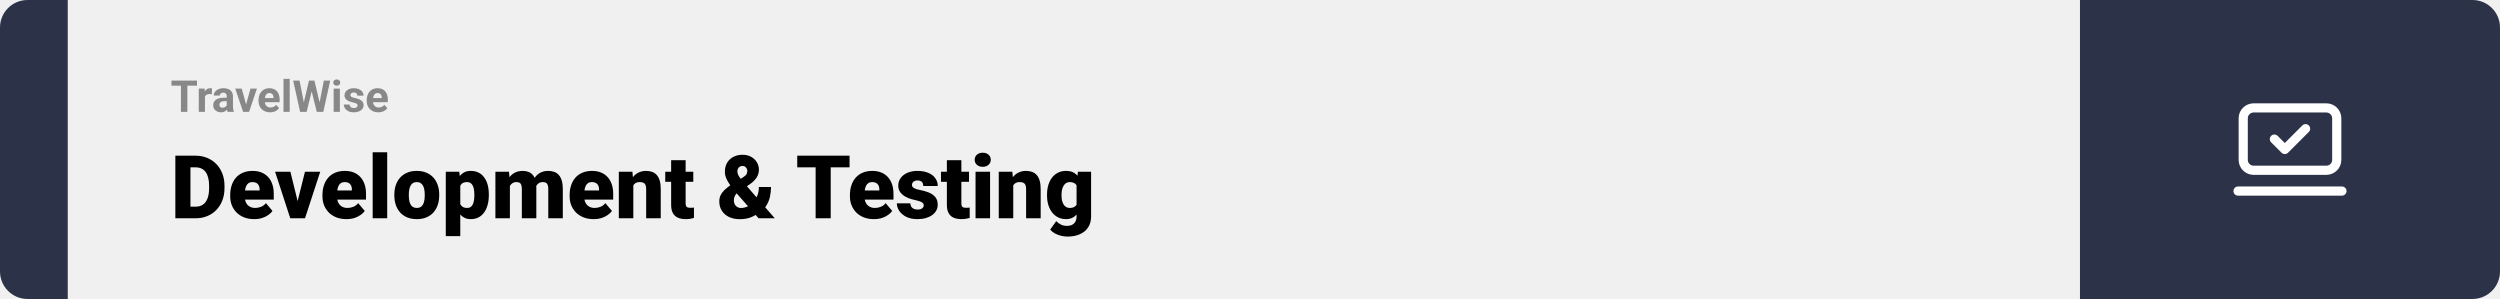
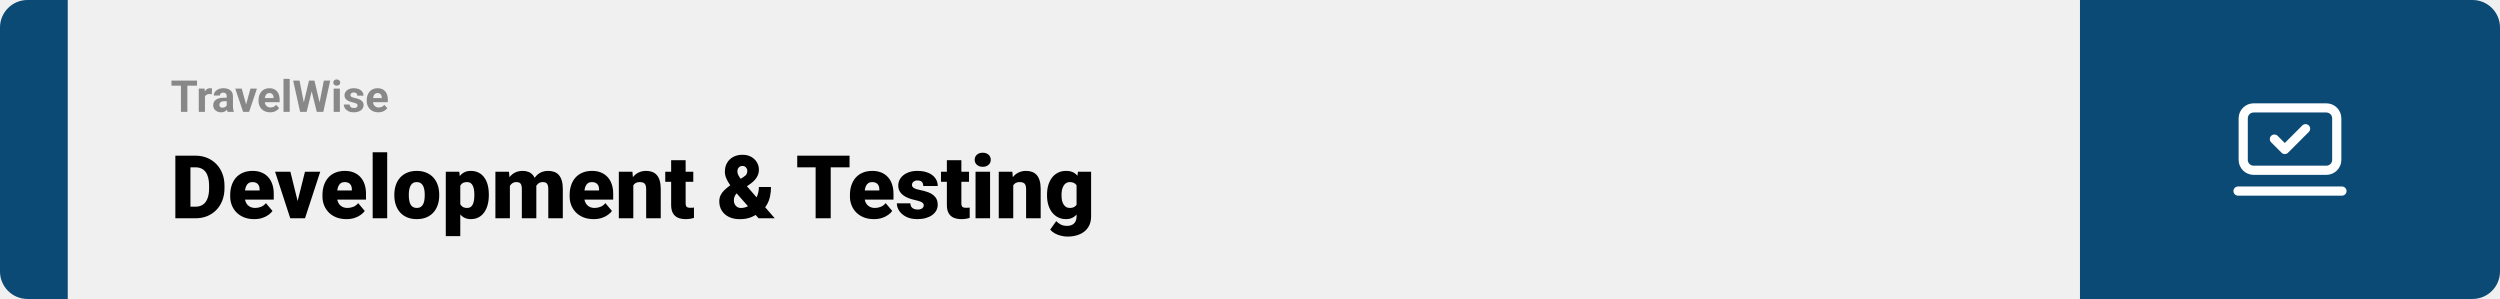
<svg xmlns="http://www.w3.org/2000/svg" width="1363" height="163" viewBox="0 0 1363 163" fill="none">
-   <path d="M0 15C0 6.716 6.716 0 15 0H37V163H15C6.716 163 0 156.284 0 148V15Z" fill="#2C3348" />
+   <path d="M0 15C0 6.716 6.716 0 15 0H37V163H15C6.716 163 0 156.284 0 148V15Z" fill="#0A4A75" />
  <rect width="1097" height="163" transform="translate(37)" fill="#F0F0F0" />
  <path d="M102.152 43.938V61H98.648V43.938H102.152ZM107.402 43.938V46.691H93.481V43.938H107.402ZM111.75 51.086V61H108.375V48.32H111.551L111.75 51.086ZM115.57 48.238L115.512 51.367C115.348 51.344 115.148 51.324 114.914 51.309C114.688 51.285 114.48 51.273 114.293 51.273C113.816 51.273 113.402 51.336 113.051 51.461C112.707 51.578 112.418 51.754 112.184 51.988C111.957 52.223 111.785 52.508 111.668 52.844C111.559 53.18 111.496 53.562 111.48 53.992L110.801 53.781C110.801 52.961 110.883 52.207 111.047 51.52C111.211 50.824 111.449 50.219 111.762 49.703C112.082 49.188 112.473 48.789 112.934 48.508C113.395 48.227 113.922 48.086 114.516 48.086C114.703 48.086 114.895 48.102 115.09 48.133C115.285 48.156 115.445 48.191 115.57 48.238ZM123.609 58.141V52.492C123.609 52.086 123.543 51.738 123.41 51.449C123.277 51.152 123.07 50.922 122.789 50.758C122.516 50.594 122.16 50.512 121.723 50.512C121.348 50.512 121.023 50.578 120.75 50.711C120.477 50.836 120.266 51.02 120.117 51.262C119.969 51.496 119.895 51.773 119.895 52.094H116.52C116.52 51.555 116.645 51.043 116.895 50.559C117.145 50.074 117.508 49.648 117.984 49.281C118.461 48.906 119.027 48.613 119.684 48.402C120.348 48.191 121.09 48.086 121.91 48.086C122.895 48.086 123.77 48.25 124.535 48.578C125.301 48.906 125.902 49.398 126.34 50.055C126.785 50.711 127.008 51.531 127.008 52.516V57.941C127.008 58.637 127.051 59.207 127.137 59.652C127.223 60.09 127.348 60.473 127.512 60.801V61H124.102C123.938 60.656 123.812 60.227 123.727 59.711C123.648 59.188 123.609 58.664 123.609 58.141ZM124.055 53.277L124.078 55.188H122.191C121.746 55.188 121.359 55.238 121.031 55.34C120.703 55.441 120.434 55.586 120.223 55.773C120.012 55.953 119.855 56.164 119.754 56.406C119.66 56.648 119.613 56.914 119.613 57.203C119.613 57.492 119.68 57.754 119.812 57.988C119.945 58.215 120.137 58.395 120.387 58.527C120.637 58.652 120.93 58.715 121.266 58.715C121.773 58.715 122.215 58.613 122.59 58.41C122.965 58.207 123.254 57.957 123.457 57.66C123.668 57.363 123.777 57.082 123.785 56.816L124.676 58.246C124.551 58.566 124.379 58.898 124.16 59.242C123.949 59.586 123.68 59.91 123.352 60.215C123.023 60.512 122.629 60.758 122.168 60.953C121.707 61.141 121.16 61.234 120.527 61.234C119.723 61.234 118.992 61.074 118.336 60.754C117.688 60.426 117.172 59.977 116.789 59.406C116.414 58.828 116.227 58.172 116.227 57.438C116.227 56.773 116.352 56.184 116.602 55.668C116.852 55.152 117.219 54.719 117.703 54.367C118.195 54.008 118.809 53.738 119.543 53.559C120.277 53.371 121.129 53.277 122.098 53.277H124.055ZM133.734 58.539L136.547 48.32H140.074L135.797 61H133.664L133.734 58.539ZM131.801 48.32L134.625 58.551L134.684 61H132.539L128.262 48.32H131.801ZM147.258 61.234C146.273 61.234 145.391 61.078 144.609 60.766C143.828 60.445 143.164 60.004 142.617 59.441C142.078 58.879 141.664 58.227 141.375 57.484C141.086 56.734 140.941 55.938 140.941 55.094V54.625C140.941 53.664 141.078 52.785 141.352 51.988C141.625 51.191 142.016 50.5 142.523 49.914C143.039 49.328 143.664 48.879 144.398 48.566C145.133 48.246 145.961 48.086 146.883 48.086C147.781 48.086 148.578 48.234 149.273 48.531C149.969 48.828 150.551 49.25 151.02 49.797C151.496 50.344 151.855 51 152.098 51.766C152.34 52.523 152.461 53.367 152.461 54.297V55.703H142.383V53.453H149.145V53.195C149.145 52.727 149.059 52.309 148.887 51.941C148.723 51.566 148.473 51.27 148.137 51.051C147.801 50.832 147.371 50.723 146.848 50.723C146.402 50.723 146.02 50.82 145.699 51.016C145.379 51.211 145.117 51.484 144.914 51.836C144.719 52.188 144.57 52.602 144.469 53.078C144.375 53.547 144.328 54.062 144.328 54.625V55.094C144.328 55.602 144.398 56.07 144.539 56.5C144.688 56.93 144.895 57.301 145.16 57.613C145.434 57.926 145.762 58.168 146.145 58.34C146.535 58.512 146.977 58.598 147.469 58.598C148.078 58.598 148.645 58.48 149.168 58.246C149.699 58.004 150.156 57.641 150.539 57.156L152.18 58.938C151.914 59.32 151.551 59.688 151.09 60.039C150.637 60.391 150.09 60.68 149.449 60.906C148.809 61.125 148.078 61.234 147.258 61.234ZM157.945 43V61H154.559V43H157.945ZM165.059 58.293L168.457 43.938H170.355L170.789 46.328L167.168 61H165.129L165.059 58.293ZM163.312 43.938L166.125 58.293L165.891 61H163.617L159.832 43.938H163.312ZM173.777 58.234L176.555 43.938H180.035L176.262 61H173.988L173.777 58.234ZM171.422 43.938L174.844 58.352L174.75 61H172.711L169.066 46.316L169.535 43.938H171.422ZM185.297 48.32V61H181.91V48.32H185.297ZM181.699 45.016C181.699 44.523 181.871 44.117 182.215 43.797C182.559 43.477 183.02 43.316 183.598 43.316C184.168 43.316 184.625 43.477 184.969 43.797C185.32 44.117 185.496 44.523 185.496 45.016C185.496 45.508 185.32 45.914 184.969 46.234C184.625 46.555 184.168 46.715 183.598 46.715C183.02 46.715 182.559 46.555 182.215 46.234C181.871 45.914 181.699 45.508 181.699 45.016ZM194.941 57.496C194.941 57.254 194.871 57.035 194.73 56.84C194.59 56.645 194.328 56.465 193.945 56.301C193.57 56.129 193.027 55.973 192.316 55.832C191.676 55.691 191.078 55.516 190.523 55.305C189.977 55.086 189.5 54.824 189.094 54.52C188.695 54.215 188.383 53.855 188.156 53.441C187.93 53.02 187.816 52.539 187.816 52C187.816 51.469 187.93 50.969 188.156 50.5C188.391 50.031 188.723 49.617 189.152 49.258C189.59 48.891 190.121 48.605 190.746 48.402C191.379 48.191 192.09 48.086 192.879 48.086C193.98 48.086 194.926 48.262 195.715 48.613C196.512 48.965 197.121 49.449 197.543 50.066C197.973 50.676 198.188 51.371 198.188 52.152H194.812C194.812 51.824 194.742 51.531 194.602 51.273C194.469 51.008 194.258 50.801 193.969 50.652C193.688 50.496 193.32 50.418 192.867 50.418C192.492 50.418 192.168 50.484 191.895 50.617C191.621 50.742 191.41 50.914 191.262 51.133C191.121 51.344 191.051 51.578 191.051 51.836C191.051 52.031 191.09 52.207 191.168 52.363C191.254 52.512 191.391 52.648 191.578 52.773C191.766 52.898 192.008 53.016 192.305 53.125C192.609 53.227 192.984 53.32 193.43 53.406C194.344 53.594 195.16 53.84 195.879 54.145C196.598 54.441 197.168 54.848 197.59 55.363C198.012 55.871 198.223 56.539 198.223 57.367C198.223 57.93 198.098 58.445 197.848 58.914C197.598 59.383 197.238 59.793 196.77 60.145C196.301 60.488 195.738 60.758 195.082 60.953C194.434 61.141 193.703 61.234 192.891 61.234C191.711 61.234 190.711 61.023 189.891 60.602C189.078 60.18 188.461 59.645 188.039 58.996C187.625 58.34 187.418 57.668 187.418 56.98H190.617C190.633 57.441 190.75 57.812 190.969 58.094C191.195 58.375 191.48 58.578 191.824 58.703C192.176 58.828 192.555 58.891 192.961 58.891C193.398 58.891 193.762 58.832 194.051 58.715C194.34 58.59 194.559 58.426 194.707 58.223C194.863 58.012 194.941 57.77 194.941 57.496ZM206.25 61.234C205.266 61.234 204.383 61.078 203.602 60.766C202.82 60.445 202.156 60.004 201.609 59.441C201.07 58.879 200.656 58.227 200.367 57.484C200.078 56.734 199.934 55.938 199.934 55.094V54.625C199.934 53.664 200.07 52.785 200.344 51.988C200.617 51.191 201.008 50.5 201.516 49.914C202.031 49.328 202.656 48.879 203.391 48.566C204.125 48.246 204.953 48.086 205.875 48.086C206.773 48.086 207.57 48.234 208.266 48.531C208.961 48.828 209.543 49.25 210.012 49.797C210.488 50.344 210.848 51 211.09 51.766C211.332 52.523 211.453 53.367 211.453 54.297V55.703H201.375V53.453H208.137V53.195C208.137 52.727 208.051 52.309 207.879 51.941C207.715 51.566 207.465 51.27 207.129 51.051C206.793 50.832 206.363 50.723 205.84 50.723C205.395 50.723 205.012 50.82 204.691 51.016C204.371 51.211 204.109 51.484 203.906 51.836C203.711 52.188 203.562 52.602 203.461 53.078C203.367 53.547 203.32 54.062 203.32 54.625V55.094C203.32 55.602 203.391 56.07 203.531 56.5C203.68 56.93 203.887 57.301 204.152 57.613C204.426 57.926 204.754 58.168 205.137 58.34C205.527 58.512 205.969 58.598 206.461 58.598C207.07 58.598 207.637 58.48 208.16 58.246C208.691 58.004 209.148 57.641 209.531 57.156L211.172 58.938C210.906 59.32 210.543 59.688 210.082 60.039C209.629 60.391 209.082 60.68 208.441 60.906C207.801 61.125 207.07 61.234 206.25 61.234Z" fill="#888888" />
  <path d="M106.688 119H99.117L99.164 112.672H106.688C108.25 112.672 109.57 112.297 110.648 111.547C111.742 110.797 112.57 109.68 113.133 108.195C113.711 106.695 114 104.852 114 102.664V101.188C114 99.547 113.836 98.109 113.508 96.875C113.195 95.625 112.727 94.586 112.102 93.758C111.477 92.914 110.695 92.281 109.758 91.859C108.836 91.438 107.773 91.227 106.57 91.227H98.977V84.875H106.57C108.883 84.875 111 85.273 112.922 86.07C114.859 86.852 116.531 87.977 117.938 89.445C119.359 90.898 120.453 92.625 121.219 94.625C122 96.609 122.391 98.812 122.391 101.234V102.664C122.391 105.07 122 107.273 121.219 109.273C120.453 111.273 119.367 113 117.961 114.453C116.555 115.906 114.891 117.031 112.969 117.828C111.062 118.609 108.969 119 106.688 119ZM103.828 84.875V119H95.602V84.875H103.828ZM138.586 119.469C136.523 119.469 134.68 119.148 133.055 118.508C131.43 117.852 130.055 116.953 128.93 115.812C127.82 114.672 126.969 113.359 126.375 111.875C125.797 110.391 125.508 108.82 125.508 107.164V106.273C125.508 104.414 125.766 102.695 126.281 101.117C126.797 99.523 127.562 98.133 128.578 96.945C129.594 95.758 130.867 94.836 132.398 94.18C133.93 93.508 135.711 93.172 137.742 93.172C139.539 93.172 141.148 93.461 142.57 94.039C143.992 94.617 145.195 95.445 146.18 96.523C147.18 97.602 147.938 98.906 148.453 100.438C148.984 101.969 149.25 103.688 149.25 105.594V108.805H128.531V103.859H141.539V103.25C141.555 102.406 141.406 101.688 141.094 101.094C140.797 100.5 140.359 100.047 139.781 99.734C139.203 99.422 138.5 99.266 137.672 99.266C136.812 99.266 136.102 99.453 135.539 99.828C134.992 100.203 134.562 100.719 134.25 101.375C133.953 102.016 133.742 102.758 133.617 103.602C133.492 104.445 133.43 105.336 133.43 106.273V107.164C133.43 108.102 133.555 108.953 133.805 109.719C134.07 110.484 134.445 111.141 134.93 111.688C135.43 112.219 136.023 112.633 136.711 112.93C137.414 113.227 138.211 113.375 139.102 113.375C140.18 113.375 141.242 113.172 142.289 112.766C143.336 112.359 144.234 111.688 144.984 110.75L148.57 115.016C148.055 115.75 147.32 116.461 146.367 117.148C145.43 117.836 144.305 118.398 142.992 118.836C141.68 119.258 140.211 119.469 138.586 119.469ZM161.273 113.586L166.266 93.641H174.586L166.289 119H161.367L161.273 113.586ZM158.32 93.641L163.242 113.586L163.195 119H158.25L149.977 93.641H158.32ZM188.883 119.469C186.82 119.469 184.977 119.148 183.352 118.508C181.727 117.852 180.352 116.953 179.227 115.812C178.117 114.672 177.266 113.359 176.672 111.875C176.094 110.391 175.805 108.82 175.805 107.164V106.273C175.805 104.414 176.062 102.695 176.578 101.117C177.094 99.523 177.859 98.133 178.875 96.945C179.891 95.758 181.164 94.836 182.695 94.18C184.227 93.508 186.008 93.172 188.039 93.172C189.836 93.172 191.445 93.461 192.867 94.039C194.289 94.617 195.492 95.445 196.477 96.523C197.477 97.602 198.234 98.906 198.75 100.438C199.281 101.969 199.547 103.688 199.547 105.594V108.805H178.828V103.859H191.836V103.25C191.852 102.406 191.703 101.688 191.391 101.094C191.094 100.5 190.656 100.047 190.078 99.734C189.5 99.422 188.797 99.266 187.969 99.266C187.109 99.266 186.398 99.453 185.836 99.828C185.289 100.203 184.859 100.719 184.547 101.375C184.25 102.016 184.039 102.758 183.914 103.602C183.789 104.445 183.727 105.336 183.727 106.273V107.164C183.727 108.102 183.852 108.953 184.102 109.719C184.367 110.484 184.742 111.141 185.227 111.688C185.727 112.219 186.32 112.633 187.008 112.93C187.711 113.227 188.508 113.375 189.398 113.375C190.477 113.375 191.539 113.172 192.586 112.766C193.633 112.359 194.531 111.688 195.281 110.75L198.867 115.016C198.352 115.75 197.617 116.461 196.664 117.148C195.727 117.836 194.602 118.398 193.289 118.836C191.977 119.258 190.508 119.469 188.883 119.469ZM211.102 83V119H203.18V83H211.102ZM214.992 106.578V106.086C214.992 104.227 215.258 102.516 215.789 100.953C216.32 99.375 217.102 98.008 218.133 96.852C219.164 95.695 220.438 94.797 221.953 94.156C223.469 93.5 225.219 93.172 227.203 93.172C229.203 93.172 230.961 93.5 232.477 94.156C234.008 94.797 235.289 95.695 236.32 96.852C237.352 98.008 238.133 99.375 238.664 100.953C239.195 102.516 239.461 104.227 239.461 106.086V106.578C239.461 108.422 239.195 110.133 238.664 111.711C238.133 113.273 237.352 114.641 236.32 115.812C235.289 116.969 234.016 117.867 232.5 118.508C230.984 119.148 229.234 119.469 227.25 119.469C225.266 119.469 223.508 119.148 221.977 118.508C220.445 117.867 219.164 116.969 218.133 115.812C217.102 114.641 216.32 113.273 215.789 111.711C215.258 110.133 214.992 108.422 214.992 106.578ZM222.891 106.086V106.578C222.891 107.531 222.961 108.422 223.102 109.25C223.242 110.078 223.477 110.805 223.805 111.43C224.133 112.039 224.578 112.516 225.141 112.859C225.703 113.203 226.406 113.375 227.25 113.375C228.078 113.375 228.766 113.203 229.312 112.859C229.875 112.516 230.32 112.039 230.648 111.43C230.977 110.805 231.211 110.078 231.352 109.25C231.492 108.422 231.562 107.531 231.562 106.578V106.086C231.562 105.164 231.492 104.297 231.352 103.484C231.211 102.656 230.977 101.93 230.648 101.305C230.32 100.664 229.875 100.164 229.312 99.805C228.75 99.445 228.047 99.266 227.203 99.266C226.375 99.266 225.68 99.445 225.117 99.805C224.57 100.164 224.133 100.664 223.805 101.305C223.477 101.93 223.242 102.656 223.102 103.484C222.961 104.297 222.891 105.164 222.891 106.086ZM250.945 98.516V128.75H243.047V93.641H250.406L250.945 98.516ZM266.508 106.016V106.508C266.508 108.352 266.297 110.062 265.875 111.641C265.453 113.219 264.828 114.594 264 115.766C263.172 116.938 262.141 117.852 260.906 118.508C259.688 119.148 258.273 119.469 256.664 119.469C255.148 119.469 253.844 119.133 252.75 118.461C251.656 117.789 250.742 116.859 250.008 115.672C249.273 114.484 248.68 113.125 248.227 111.594C247.773 110.062 247.414 108.445 247.148 106.742V106.109C247.414 104.281 247.773 102.586 248.227 101.023C248.68 99.445 249.273 98.07 250.008 96.898C250.742 95.727 251.648 94.812 252.727 94.156C253.82 93.5 255.125 93.172 256.641 93.172C258.25 93.172 259.664 93.477 260.883 94.086C262.117 94.695 263.148 95.57 263.977 96.711C264.82 97.836 265.453 99.188 265.875 100.766C266.297 102.344 266.508 104.094 266.508 106.016ZM258.609 106.508V106.016C258.609 105.031 258.539 104.133 258.398 103.32C258.258 102.492 258.031 101.773 257.719 101.164C257.422 100.555 257.023 100.086 256.523 99.758C256.023 99.43 255.406 99.266 254.672 99.266C253.828 99.266 253.117 99.398 252.539 99.664C251.977 99.914 251.523 100.305 251.18 100.836C250.852 101.352 250.617 102 250.477 102.781C250.352 103.547 250.297 104.445 250.312 105.477V107.398C250.281 108.586 250.398 109.633 250.664 110.539C250.93 111.43 251.391 112.125 252.047 112.625C252.703 113.125 253.594 113.375 254.719 113.375C255.469 113.375 256.094 113.203 256.594 112.859C257.094 112.5 257.492 112.008 257.789 111.383C258.086 110.742 258.297 110.008 258.422 109.18C258.547 108.352 258.609 107.461 258.609 106.508ZM277.992 99.008V119H270.094V93.641H277.5L277.992 99.008ZM277.031 105.453L275.227 105.5C275.227 103.719 275.438 102.078 275.859 100.578C276.281 99.078 276.906 97.773 277.734 96.664C278.562 95.555 279.578 94.695 280.781 94.086C282 93.477 283.406 93.172 285 93.172C286.109 93.172 287.117 93.344 288.023 93.688C288.93 94.016 289.711 94.539 290.367 95.258C291.023 95.961 291.523 96.883 291.867 98.023C292.227 99.148 292.406 100.5 292.406 102.078V119H284.508V103.086C284.508 102.008 284.383 101.195 284.133 100.648C283.898 100.102 283.555 99.734 283.102 99.547C282.648 99.359 282.094 99.266 281.438 99.266C280.75 99.266 280.133 99.422 279.586 99.734C279.039 100.047 278.57 100.484 278.18 101.047C277.805 101.594 277.516 102.242 277.312 102.992C277.125 103.742 277.031 104.562 277.031 105.453ZM291.516 105.453L289.312 105.5C289.312 103.719 289.508 102.078 289.898 100.578C290.305 99.078 290.906 97.773 291.703 96.664C292.516 95.555 293.523 94.695 294.727 94.086C295.93 93.477 297.328 93.172 298.922 93.172C300.078 93.172 301.141 93.344 302.109 93.688C303.078 94.031 303.914 94.586 304.617 95.352C305.32 96.117 305.867 97.133 306.258 98.398C306.648 99.648 306.844 101.195 306.844 103.039V119H298.922V103.039C298.922 101.992 298.797 101.203 298.547 100.672C298.312 100.125 297.969 99.758 297.516 99.57C297.062 99.367 296.523 99.266 295.898 99.266C295.148 99.266 294.5 99.422 293.953 99.734C293.406 100.047 292.945 100.484 292.57 101.047C292.211 101.594 291.945 102.242 291.773 102.992C291.602 103.742 291.516 104.562 291.516 105.453ZM323.648 119.469C321.586 119.469 319.742 119.148 318.117 118.508C316.492 117.852 315.117 116.953 313.992 115.812C312.883 114.672 312.031 113.359 311.438 111.875C310.859 110.391 310.57 108.82 310.57 107.164V106.273C310.57 104.414 310.828 102.695 311.344 101.117C311.859 99.523 312.625 98.133 313.641 96.945C314.656 95.758 315.93 94.836 317.461 94.18C318.992 93.508 320.773 93.172 322.805 93.172C324.602 93.172 326.211 93.461 327.633 94.039C329.055 94.617 330.258 95.445 331.242 96.523C332.242 97.602 333 98.906 333.516 100.438C334.047 101.969 334.312 103.688 334.312 105.594V108.805H313.594V103.859H326.602V103.25C326.617 102.406 326.469 101.688 326.156 101.094C325.859 100.5 325.422 100.047 324.844 99.734C324.266 99.422 323.562 99.266 322.734 99.266C321.875 99.266 321.164 99.453 320.602 99.828C320.055 100.203 319.625 100.719 319.312 101.375C319.016 102.016 318.805 102.758 318.68 103.602C318.555 104.445 318.492 105.336 318.492 106.273V107.164C318.492 108.102 318.617 108.953 318.867 109.719C319.133 110.484 319.508 111.141 319.992 111.688C320.492 112.219 321.086 112.633 321.773 112.93C322.477 113.227 323.273 113.375 324.164 113.375C325.242 113.375 326.305 113.172 327.352 112.766C328.398 112.359 329.297 111.688 330.047 110.75L333.633 115.016C333.117 115.75 332.383 116.461 331.43 117.148C330.492 117.836 329.367 118.398 328.055 118.836C326.742 119.258 325.273 119.469 323.648 119.469ZM345.281 99.055V119H337.383V93.641H344.789L345.281 99.055ZM344.344 105.453L342.492 105.5C342.492 103.562 342.727 101.836 343.195 100.32C343.664 98.789 344.328 97.492 345.188 96.43C346.047 95.367 347.07 94.562 348.258 94.016C349.461 93.453 350.797 93.172 352.266 93.172C353.438 93.172 354.508 93.344 355.477 93.688C356.461 94.031 357.305 94.586 358.008 95.352C358.727 96.117 359.273 97.133 359.648 98.398C360.039 99.648 360.234 101.195 360.234 103.039V119H352.289V103.016C352.289 102 352.148 101.227 351.867 100.695C351.586 100.148 351.18 99.773 350.648 99.57C350.117 99.367 349.469 99.266 348.703 99.266C347.891 99.266 347.203 99.422 346.641 99.734C346.078 100.047 345.625 100.484 345.281 101.047C344.953 101.594 344.711 102.242 344.555 102.992C344.414 103.742 344.344 104.562 344.344 105.453ZM377.977 93.641V99.125H362.695V93.641H377.977ZM365.906 87.336H373.805V110.727C373.805 111.398 373.883 111.922 374.039 112.297C374.195 112.656 374.461 112.914 374.836 113.07C375.227 113.211 375.742 113.281 376.383 113.281C376.836 113.281 377.211 113.273 377.508 113.258C377.805 113.227 378.086 113.188 378.352 113.141V118.789C377.68 119.008 376.977 119.172 376.242 119.281C375.508 119.406 374.727 119.469 373.898 119.469C372.211 119.469 370.766 119.203 369.562 118.672C368.375 118.141 367.469 117.305 366.844 116.164C366.219 115.023 365.906 113.539 365.906 111.711V87.336ZM398.062 101.07L405.305 96.547C406.273 95.922 406.867 95.336 407.086 94.789C407.32 94.227 407.438 93.68 407.438 93.148C407.438 92.508 407.203 91.906 406.734 91.344C406.281 90.766 405.641 90.477 404.812 90.477C404.203 90.477 403.688 90.617 403.266 90.898C402.859 91.164 402.547 91.523 402.328 91.977C402.125 92.43 402.023 92.938 402.023 93.5C402.023 94.203 402.219 94.914 402.609 95.633C403 96.352 403.516 97.109 404.156 97.906C404.812 98.703 405.539 99.578 406.336 100.531L422.391 119H413.578L400.5 104.141C399.422 102.766 398.484 101.5 397.688 100.344C396.906 99.188 396.297 98.062 395.859 96.969C395.422 95.875 395.203 94.75 395.203 93.594C395.203 91.797 395.594 90.211 396.375 88.836C397.172 87.445 398.289 86.359 399.727 85.578C401.18 84.781 402.883 84.383 404.836 84.383C406.648 84.383 408.219 84.758 409.547 85.508C410.891 86.258 411.93 87.258 412.664 88.508C413.398 89.742 413.766 91.102 413.766 92.586C413.766 93.617 413.57 94.594 413.18 95.516C412.789 96.438 412.25 97.281 411.562 98.047C410.891 98.812 410.117 99.508 409.242 100.133L401.414 105.594C401.102 105.984 400.844 106.383 400.641 106.789C400.453 107.18 400.312 107.578 400.219 107.984C400.141 108.391 400.102 108.828 400.102 109.297C400.102 110.109 400.273 110.828 400.617 111.453C400.961 112.062 401.414 112.539 401.977 112.883C402.555 113.227 403.18 113.398 403.852 113.398C405.117 113.398 406.336 113.125 407.508 112.578C408.695 112.016 409.758 111.227 410.695 110.211C411.633 109.195 412.375 107.984 412.922 106.578C413.469 105.172 413.742 103.625 413.742 101.938H420.352C420.352 103.781 420.164 105.539 419.789 107.211C419.43 108.867 418.828 110.398 417.984 111.805C417.156 113.211 416.039 114.445 414.633 115.508C414.555 115.555 414.406 115.648 414.188 115.789C413.984 115.914 413.836 116 413.742 116.047C412.102 117.219 410.484 118.086 408.891 118.648C407.297 119.211 405.438 119.492 403.312 119.492C401.016 119.492 399.031 119.078 397.359 118.25C395.703 117.422 394.422 116.281 393.516 114.828C392.609 113.375 392.156 111.711 392.156 109.836C392.156 108.508 392.406 107.352 392.906 106.367C393.406 105.367 394.102 104.445 394.992 103.602C395.883 102.758 396.906 101.914 398.062 101.07ZM452.906 84.875V119H444.68V84.875H452.906ZM463.172 84.875V91.227H434.648V84.875H463.172ZM476.461 119.469C474.398 119.469 472.555 119.148 470.93 118.508C469.305 117.852 467.93 116.953 466.805 115.812C465.695 114.672 464.844 113.359 464.25 111.875C463.672 110.391 463.383 108.82 463.383 107.164V106.273C463.383 104.414 463.641 102.695 464.156 101.117C464.672 99.523 465.438 98.133 466.453 96.945C467.469 95.758 468.742 94.836 470.273 94.18C471.805 93.508 473.586 93.172 475.617 93.172C477.414 93.172 479.023 93.461 480.445 94.039C481.867 94.617 483.07 95.445 484.055 96.523C485.055 97.602 485.812 98.906 486.328 100.438C486.859 101.969 487.125 103.688 487.125 105.594V108.805H466.406V103.859H479.414V103.25C479.43 102.406 479.281 101.688 478.969 101.094C478.672 100.5 478.234 100.047 477.656 99.734C477.078 99.422 476.375 99.266 475.547 99.266C474.688 99.266 473.977 99.453 473.414 99.828C472.867 100.203 472.438 100.719 472.125 101.375C471.828 102.016 471.617 102.758 471.492 103.602C471.367 104.445 471.305 105.336 471.305 106.273V107.164C471.305 108.102 471.43 108.953 471.68 109.719C471.945 110.484 472.32 111.141 472.805 111.688C473.305 112.219 473.898 112.633 474.586 112.93C475.289 113.227 476.086 113.375 476.977 113.375C478.055 113.375 479.117 113.172 480.164 112.766C481.211 112.359 482.109 111.688 482.859 110.75L486.445 115.016C485.93 115.75 485.195 116.461 484.242 117.148C483.305 117.836 482.18 118.398 480.867 118.836C479.555 119.258 478.086 119.469 476.461 119.469ZM503.625 111.875C503.625 111.438 503.477 111.062 503.18 110.75C502.898 110.422 502.398 110.125 501.68 109.859C500.961 109.578 499.953 109.297 498.656 109.016C497.422 108.75 496.258 108.398 495.164 107.961C494.086 107.523 493.141 106.992 492.328 106.367C491.516 105.742 490.875 105 490.406 104.141C489.953 103.281 489.727 102.297 489.727 101.188C489.727 100.109 489.953 99.094 490.406 98.141C490.875 97.172 491.555 96.32 492.445 95.586C493.352 94.836 494.453 94.25 495.75 93.828C497.047 93.391 498.523 93.172 500.18 93.172C502.461 93.172 504.43 93.523 506.086 94.227C507.742 94.914 509.016 95.883 509.906 97.133C510.812 98.367 511.266 99.797 511.266 101.422H503.367C503.367 100.781 503.258 100.234 503.039 99.781C502.836 99.328 502.5 98.984 502.031 98.75C501.562 98.5 500.938 98.375 500.156 98.375C499.609 98.375 499.109 98.477 498.656 98.68C498.219 98.883 497.867 99.164 497.602 99.523C497.336 99.883 497.203 100.305 497.203 100.789C497.203 101.133 497.281 101.445 497.438 101.727C497.609 101.992 497.867 102.242 498.211 102.477C498.555 102.695 498.992 102.898 499.523 103.086C500.055 103.258 500.695 103.414 501.445 103.555C503.148 103.867 504.742 104.312 506.227 104.891C507.711 105.469 508.914 106.289 509.836 107.352C510.773 108.414 511.242 109.844 511.242 111.641C511.242 112.766 510.984 113.805 510.469 114.758C509.953 115.695 509.211 116.523 508.242 117.242C507.273 117.945 506.109 118.492 504.75 118.883C503.391 119.273 501.859 119.469 500.156 119.469C497.734 119.469 495.688 119.039 494.016 118.18C492.344 117.305 491.078 116.211 490.219 114.898C489.375 113.57 488.953 112.227 488.953 110.867H496.312C496.344 111.648 496.531 112.289 496.875 112.789C497.234 113.289 497.711 113.656 498.305 113.891C498.898 114.125 499.586 114.242 500.367 114.242C501.086 114.242 501.68 114.141 502.148 113.938C502.633 113.734 503 113.461 503.25 113.117C503.5 112.758 503.625 112.344 503.625 111.875ZM528.305 93.641V99.125H513.023V93.641H528.305ZM516.234 87.336H524.133V110.727C524.133 111.398 524.211 111.922 524.367 112.297C524.523 112.656 524.789 112.914 525.164 113.07C525.555 113.211 526.07 113.281 526.711 113.281C527.164 113.281 527.539 113.273 527.836 113.258C528.133 113.227 528.414 113.188 528.68 113.141V118.789C528.008 119.008 527.305 119.172 526.57 119.281C525.836 119.406 525.055 119.469 524.227 119.469C522.539 119.469 521.094 119.203 519.891 118.672C518.703 118.141 517.797 117.305 517.172 116.164C516.547 115.023 516.234 113.539 516.234 111.711V87.336ZM539.789 93.641V119H531.867V93.641H539.789ZM531.398 87.102C531.398 85.977 531.805 85.055 532.617 84.336C533.43 83.617 534.484 83.258 535.781 83.258C537.078 83.258 538.133 83.617 538.945 84.336C539.758 85.055 540.164 85.977 540.164 87.102C540.164 88.227 539.758 89.148 538.945 89.867C538.133 90.586 537.078 90.945 535.781 90.945C534.484 90.945 533.43 90.586 532.617 89.867C531.805 89.148 531.398 88.227 531.398 87.102ZM552.422 99.055V119H544.523V93.641H551.93L552.422 99.055ZM551.484 105.453L549.633 105.5C549.633 103.562 549.867 101.836 550.336 100.32C550.805 98.789 551.469 97.492 552.328 96.43C553.188 95.367 554.211 94.562 555.398 94.016C556.602 93.453 557.938 93.172 559.406 93.172C560.578 93.172 561.648 93.344 562.617 93.688C563.602 94.031 564.445 94.586 565.148 95.352C565.867 96.117 566.414 97.133 566.789 98.398C567.18 99.648 567.375 101.195 567.375 103.039V119H559.43V103.016C559.43 102 559.289 101.227 559.008 100.695C558.727 100.148 558.32 99.773 557.789 99.57C557.258 99.367 556.609 99.266 555.844 99.266C555.031 99.266 554.344 99.422 553.781 99.734C553.219 100.047 552.766 100.484 552.422 101.047C552.094 101.594 551.852 102.242 551.695 102.992C551.555 103.742 551.484 104.562 551.484 105.453ZM587.695 93.641H594.867V118.016C594.867 120.359 594.328 122.344 593.25 123.969C592.172 125.609 590.664 126.852 588.727 127.695C586.805 128.555 584.555 128.984 581.977 128.984C580.836 128.984 579.672 128.836 578.484 128.539C577.297 128.258 576.188 127.836 575.156 127.273C574.125 126.711 573.258 126.016 572.555 125.188L575.859 120.547C576.5 121.266 577.305 121.875 578.273 122.375C579.242 122.891 580.383 123.148 581.695 123.148C582.836 123.148 583.789 122.945 584.555 122.539C585.336 122.133 585.93 121.539 586.336 120.758C586.742 119.992 586.945 119.062 586.945 117.969V99.641L587.695 93.641ZM570.844 106.625V106.133C570.844 104.211 571.078 102.461 571.547 100.883C572.031 99.289 572.719 97.922 573.609 96.781C574.516 95.625 575.609 94.734 576.891 94.109C578.172 93.484 579.617 93.172 581.227 93.172C582.961 93.172 584.383 93.508 585.492 94.18C586.617 94.836 587.516 95.758 588.188 96.945C588.875 98.133 589.406 99.523 589.781 101.117C590.172 102.695 590.5 104.398 590.766 106.227V106.812C590.5 108.531 590.133 110.156 589.664 111.688C589.211 113.203 588.617 114.547 587.883 115.719C587.148 116.891 586.227 117.812 585.117 118.484C584.023 119.141 582.711 119.469 581.18 119.469C579.586 119.469 578.148 119.148 576.867 118.508C575.602 117.867 574.516 116.969 573.609 115.812C572.719 114.656 572.031 113.297 571.547 111.734C571.078 110.172 570.844 108.469 570.844 106.625ZM578.742 106.133V106.625C578.742 107.578 578.828 108.461 579 109.273C579.188 110.086 579.469 110.805 579.844 111.43C580.219 112.039 580.68 112.516 581.227 112.859C581.789 113.203 582.445 113.375 583.195 113.375C584.336 113.375 585.258 113.133 585.961 112.648C586.664 112.164 587.172 111.477 587.484 110.586C587.797 109.695 587.93 108.648 587.883 107.445V105.594C587.914 104.562 587.844 103.656 587.672 102.875C587.5 102.078 587.227 101.414 586.852 100.883C586.492 100.352 586.008 99.953 585.398 99.688C584.805 99.406 584.086 99.266 583.242 99.266C582.508 99.266 581.859 99.438 581.297 99.781C580.734 100.125 580.266 100.609 579.891 101.234C579.516 101.844 579.227 102.57 579.023 103.414C578.836 104.242 578.742 105.148 578.742 106.133Z" fill="black" />
-   <path d="M1134 0H1348C1356.28 0 1363 6.716 1363 15V148C1363 156.284 1356.28 163 1348 163H1134V0Z" fill="#2C3348" />
+   <path d="M1134 0H1348C1356.28 0 1363 6.716 1363 15V148C1363 156.284 1356.28 163 1348 163H1134V0Z" fill="#0A4A75" />
  <path d="M1220.17 104.167H1276.83" stroke="white" stroke-width="5" stroke-linecap="round" stroke-linejoin="round" />
  <path d="M1240 75.833L1245.67 81.5L1257 70.167" stroke="white" stroke-width="5" stroke-linecap="round" stroke-linejoin="round" />
  <path d="M1268.33 58.833H1228.67C1225.54 58.833 1223 61.37 1223 64.5V87.167C1223 90.296 1225.54 92.833 1228.67 92.833H1268.33C1271.46 92.833 1274 90.296 1274 87.167V64.5C1274 61.37 1271.46 58.833 1268.33 58.833Z" stroke="white" stroke-width="5" stroke-linecap="round" stroke-linejoin="round" />
</svg>
